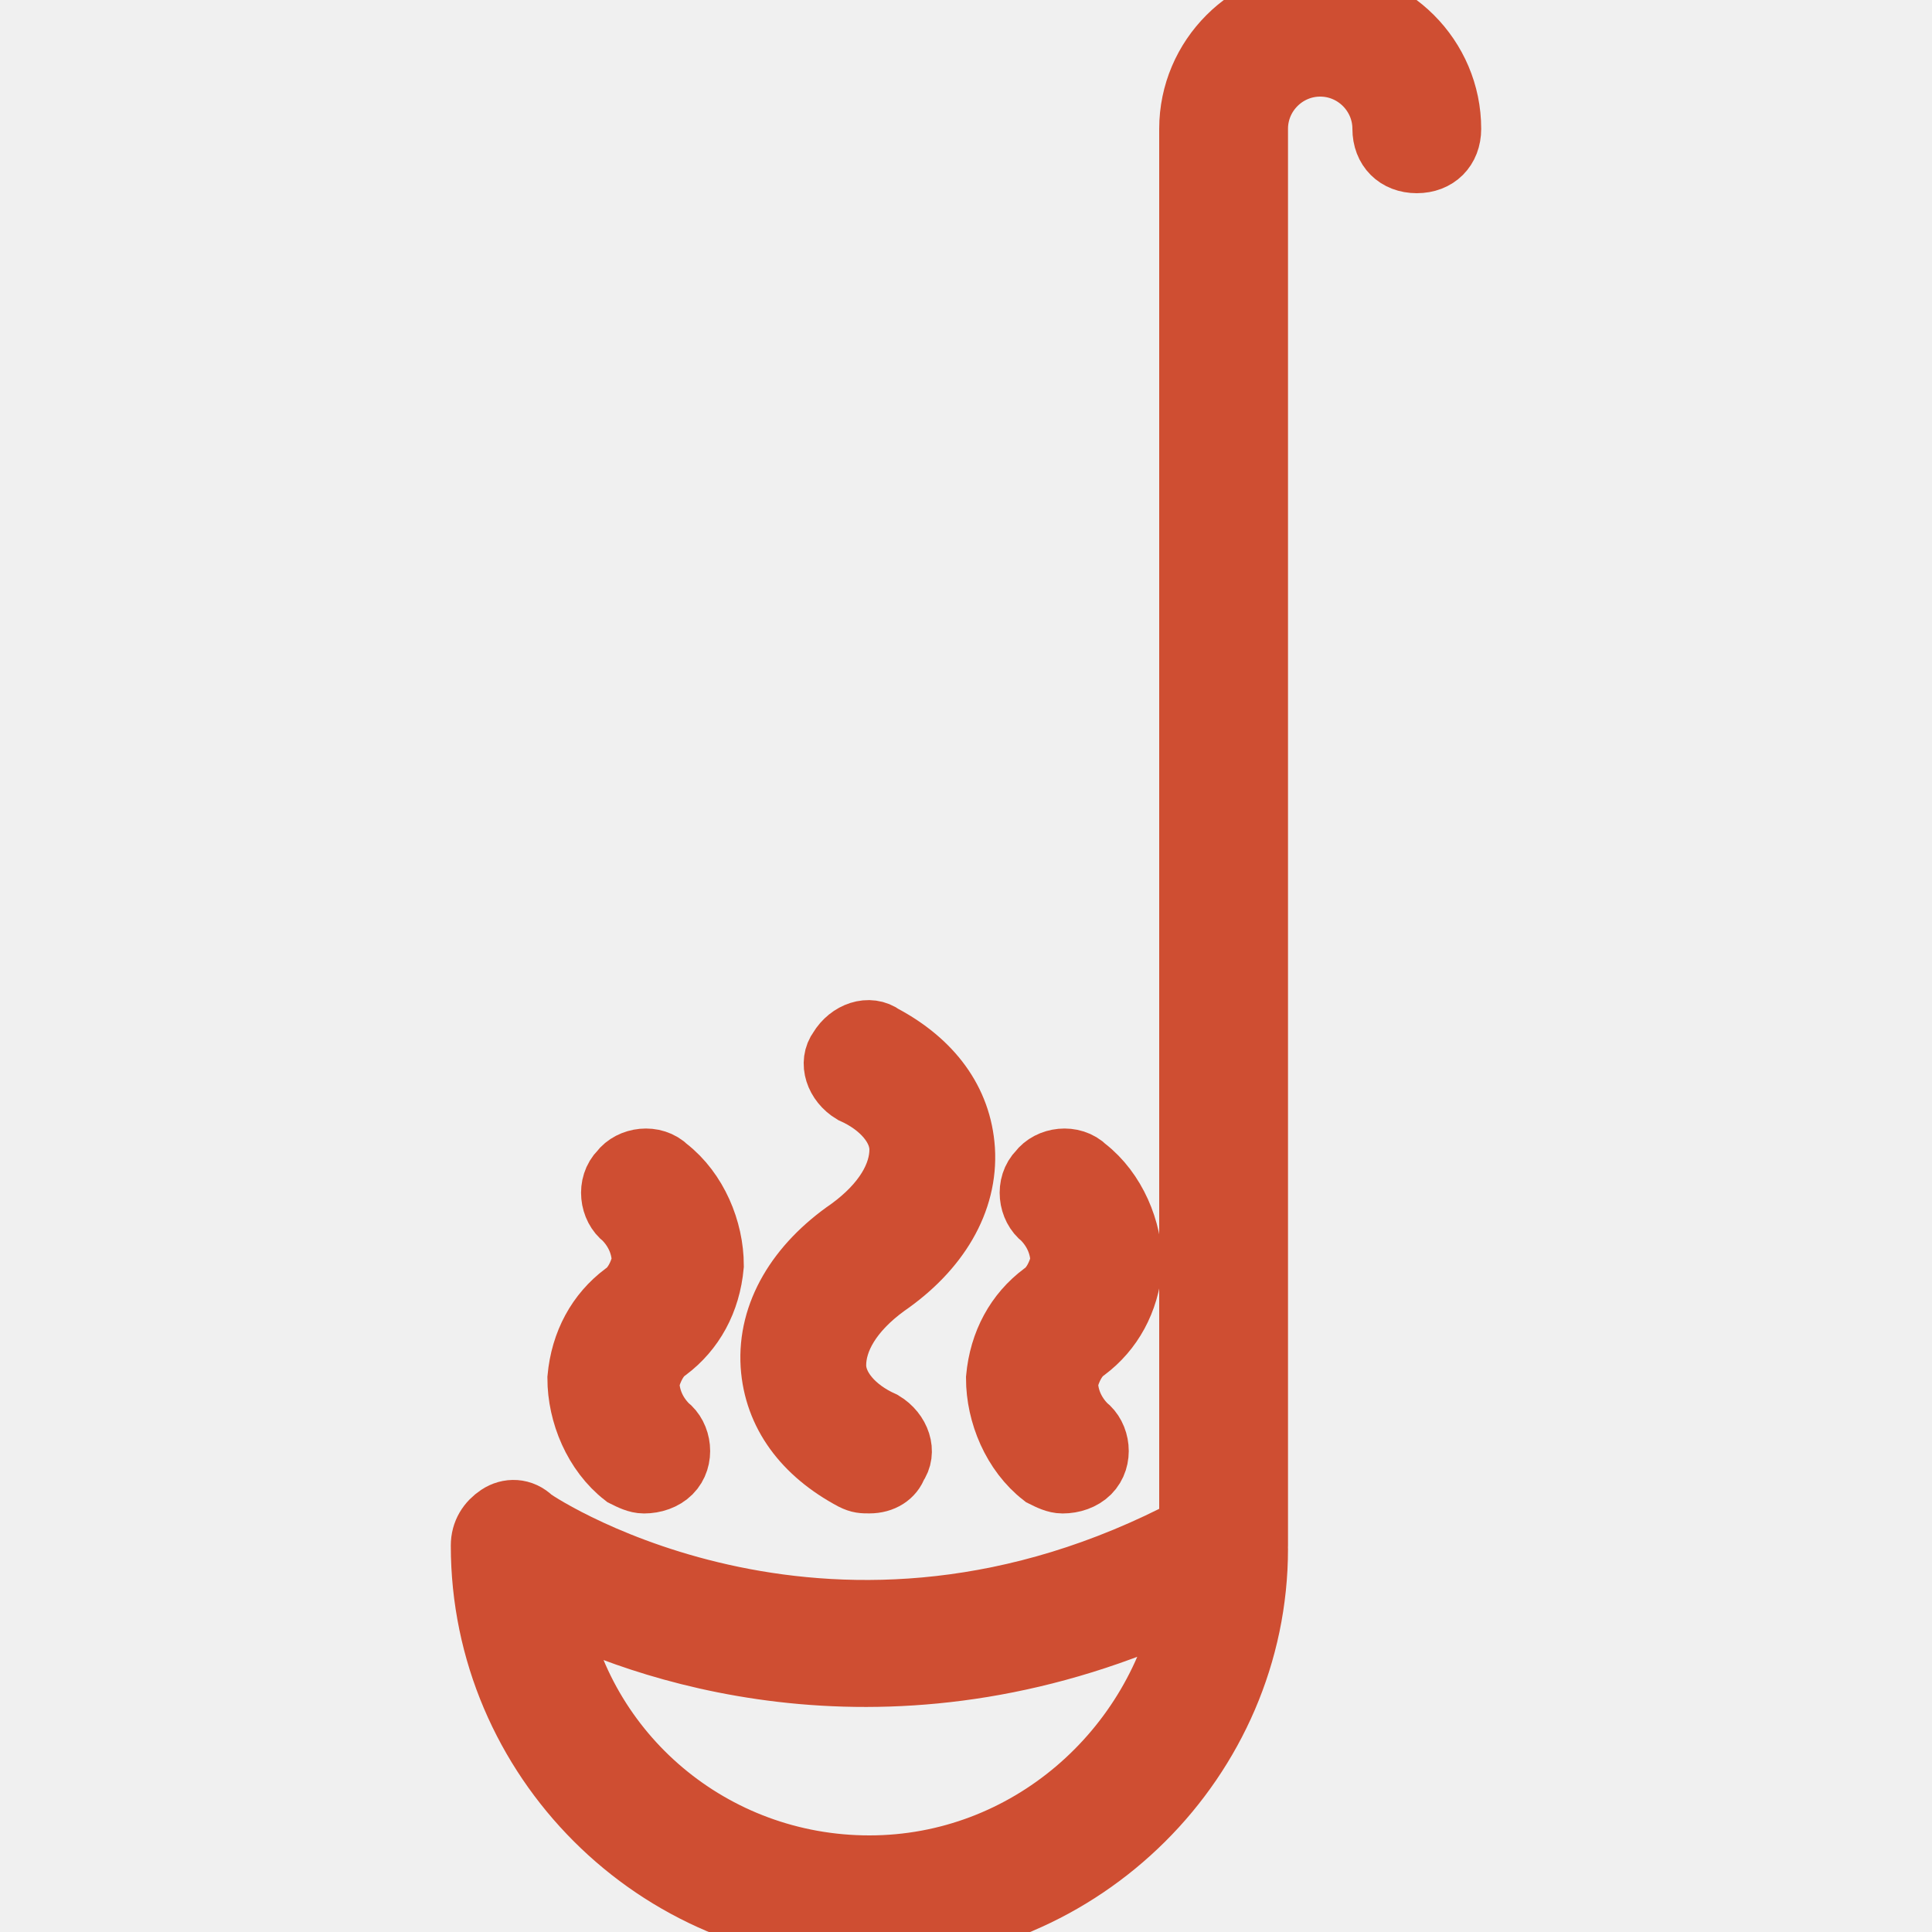
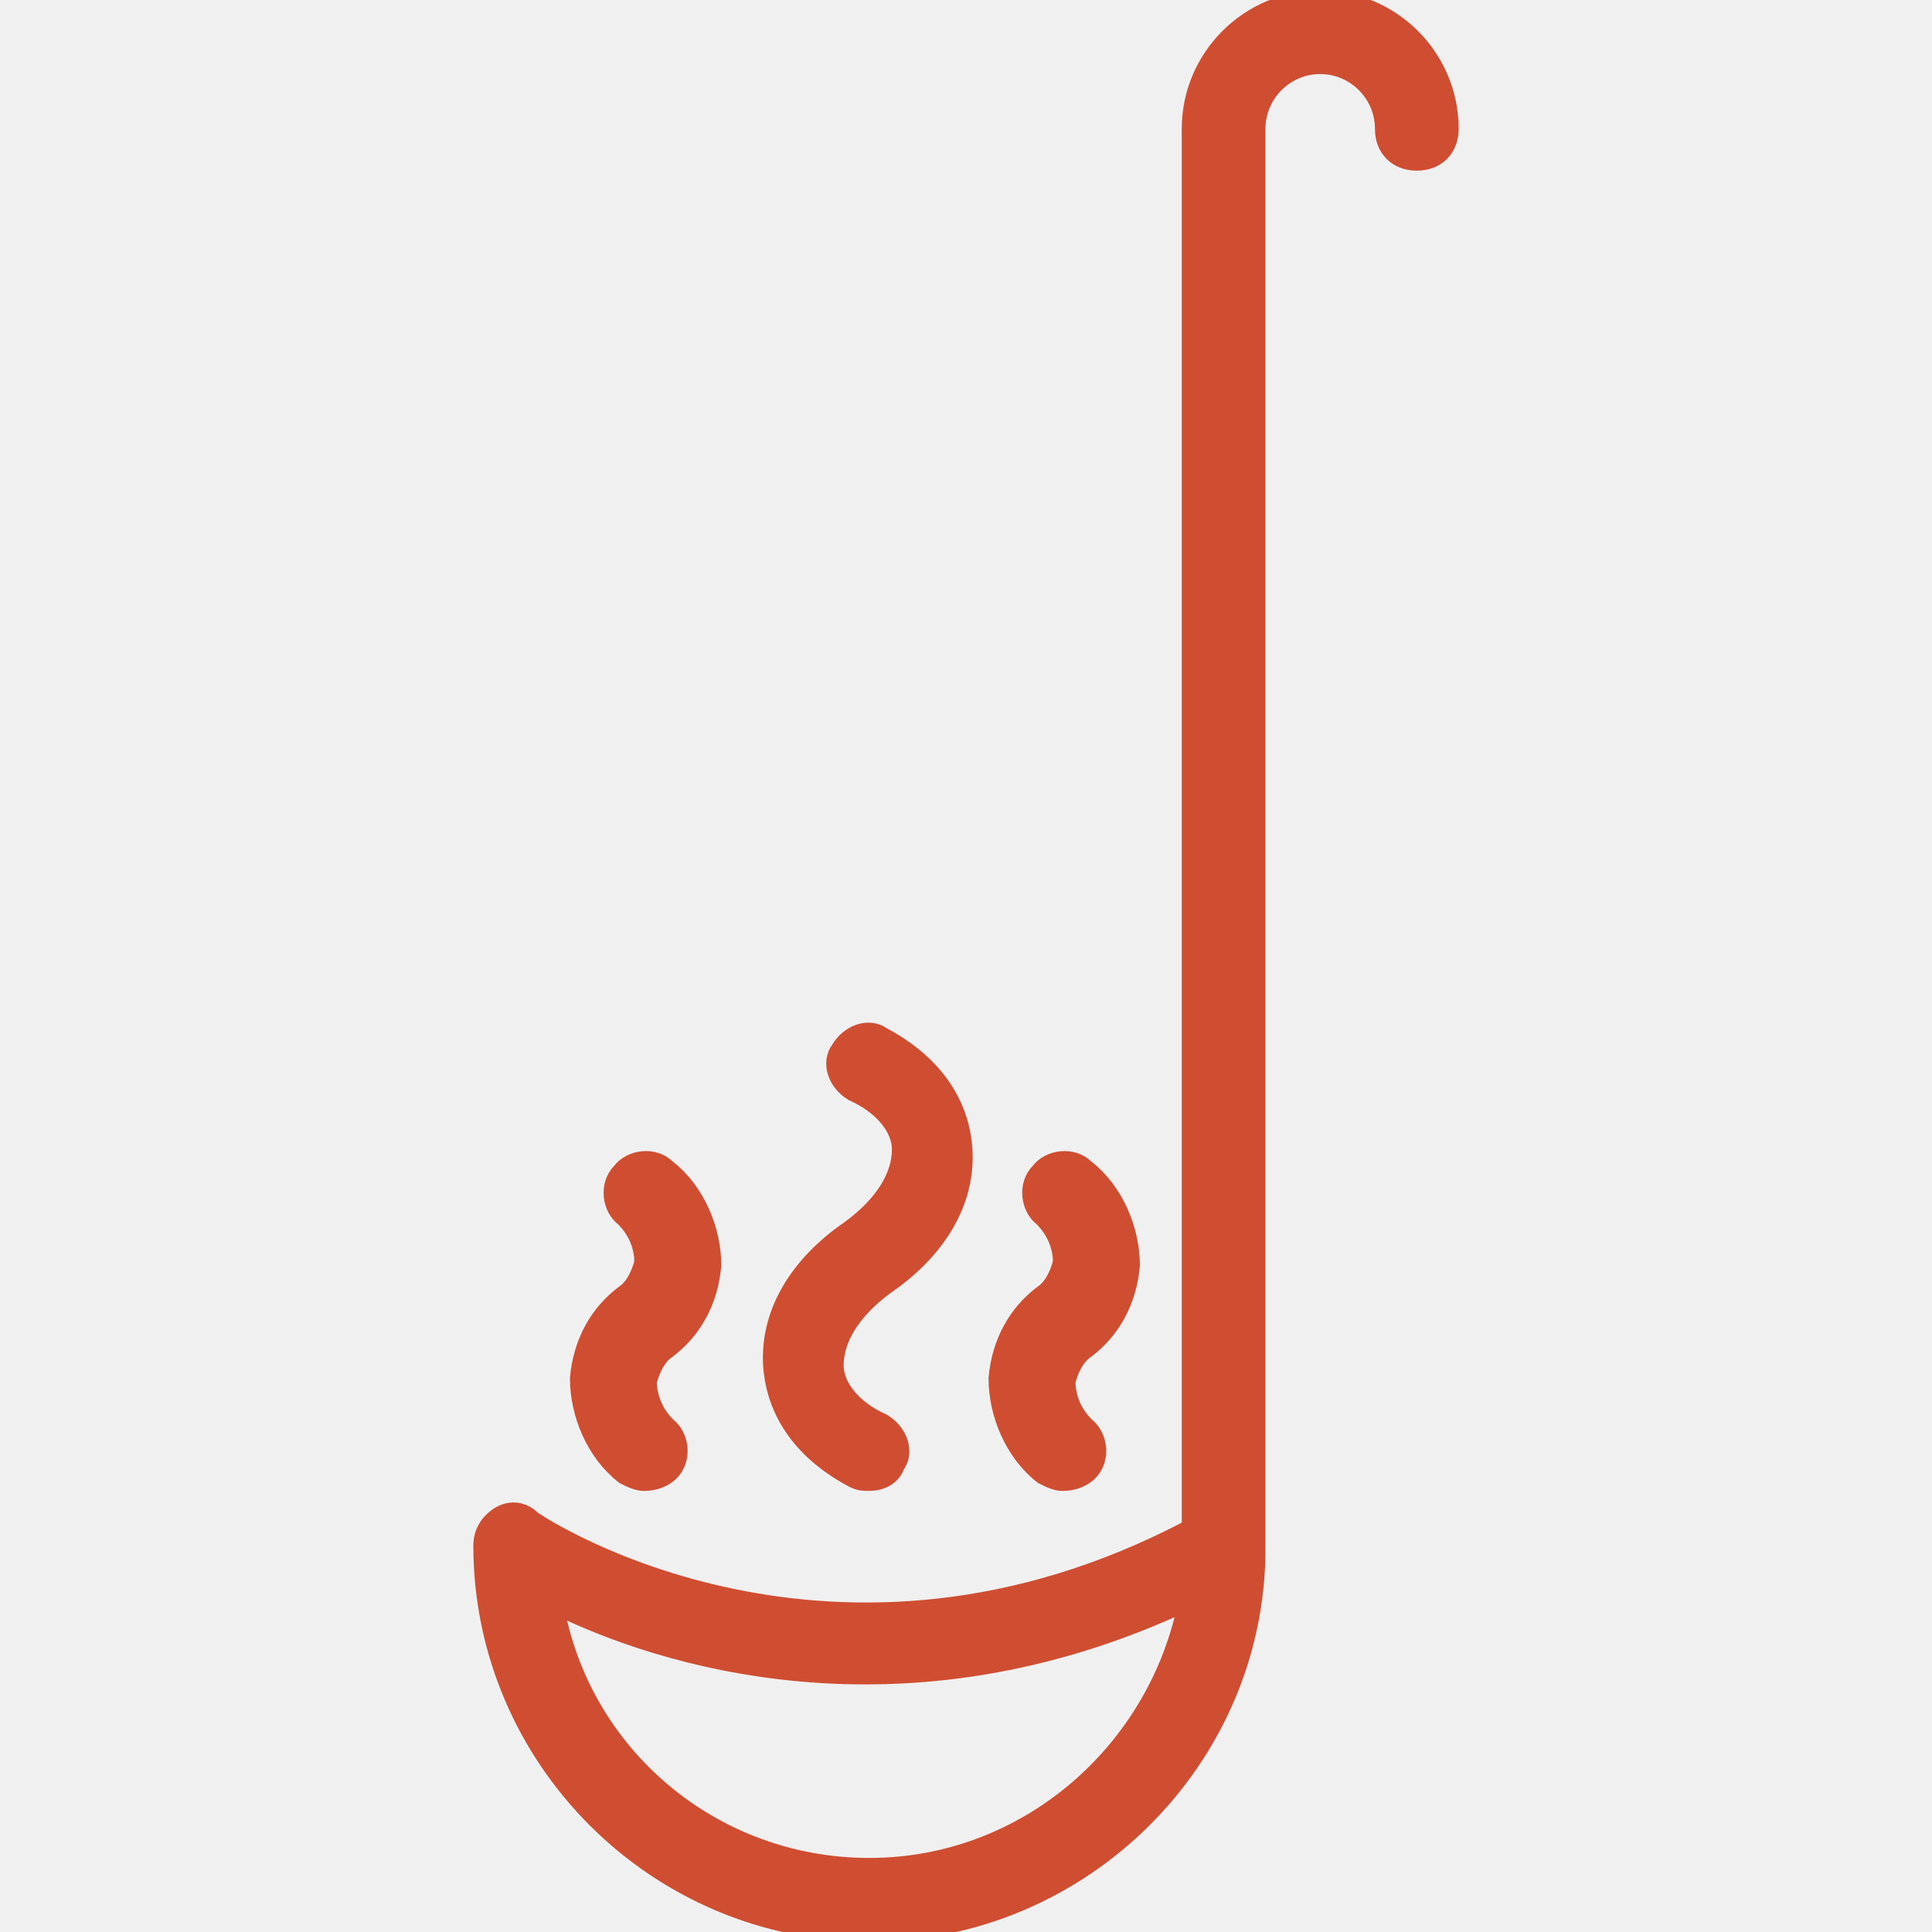
<svg xmlns="http://www.w3.org/2000/svg" width="30" height="30" viewBox="0 0 30 30" fill="none">
-   <g clipPath="url(#clip0_1121_547)">
-     <path d="M20.5 0C19.4 0 18.5 0.9 18.5 2V23.735C12.963 26.662 8.447 23.748 8.25 23.6C8.1 23.45 7.9 23.45 7.75 23.55C7.6 23.65 7.5 23.8 7.5 24C7.5 27.3 10.2 30 13.5 30C16.8 30 19.5 27.3 19.5 24.05C19.5 24.043 19.499 24.037 19.499 24.03C19.499 24.02 19.5 24.01 19.5 24V2C19.5 1.45 19.95 1 20.5 1C21.05 1 21.5 1.45 21.5 2C21.5 2.3 21.7 2.5 22 2.5C22.3 2.5 22.5 2.3 22.5 2C22.5 0.9 21.6 0 20.5 0ZM13.5 29C11.05 29 9 27.25 8.6 24.9C10.2 25.7 14 26.95 18.45 24.85C18 27.2 15.95 29 13.5 29Z" fill="#CF4E32" stroke="#CF4E32" strokeWidth="0.391" />
-     <path d="M13.25 22.95C13.35 23 13.4 23 13.5 23C13.7 23 13.85 22.9 13.9 22.75C14.05 22.55 13.95 22.25 13.7 22.1C13.25 21.9 12.95 21.55 12.95 21.2C12.95 20.8 13.2 20.35 13.75 19.95C14.55 19.4 15 18.65 14.95 17.85C14.9 17.1 14.45 16.5 13.7 16.1C13.5 15.95 13.2 16.05 13.05 16.3C12.9 16.5 13 16.8 13.25 16.95C13.7 17.15 14 17.5 14 17.85C14 18.25 13.75 18.7 13.2 19.1C12.4 19.65 11.95 20.4 12 21.2C12.05 21.95 12.5 22.55 13.25 22.95Z" fill="#CF4E32" stroke="#CF4E32" strokeWidth="0.391" />
-     <path d="M9.7 22.901C9.8 22.951 9.9 23.001 10 23.001C10.15 23.001 10.3 22.951 10.4 22.851C10.6 22.651 10.55 22.301 10.35 22.151C10.15 21.951 10.05 21.701 10.05 21.451C10.1 21.251 10.2 21.051 10.35 20.951C10.75 20.651 11 20.201 11.05 19.651C11.05 19.101 10.8 18.501 10.35 18.151C10.15 17.951 9.8 18.001 9.65 18.201C9.45 18.401 9.5 18.751 9.7 18.901C9.9 19.101 10 19.351 10 19.601C9.95 19.801 9.85 20.001 9.7 20.101C9.3 20.401 9.05 20.851 9 21.401C9 21.951 9.25 22.551 9.7 22.901Z" fill="#CF4E32" stroke="#CF4E32" strokeWidth="0.391" />
-     <path d="M16.2 22.901C16.3 22.951 16.4 23.001 16.5 23.001C16.65 23.001 16.8 22.951 16.9 22.851C17.1 22.651 17.05 22.301 16.85 22.151C16.65 21.951 16.55 21.701 16.55 21.451C16.6 21.251 16.7 21.051 16.85 20.951C17.25 20.651 17.5 20.201 17.55 19.651C17.55 19.101 17.3 18.501 16.85 18.151C16.65 17.951 16.3 18.001 16.15 18.201C15.95 18.401 16 18.751 16.2 18.901C16.4 19.101 16.5 19.351 16.5 19.601C16.45 19.801 16.35 20.001 16.2 20.101C15.8 20.401 15.55 20.851 15.5 21.401C15.5 21.951 15.75 22.551 16.2 22.901Z" fill="#CF4E32" stroke="#CF4E32" strokeWidth="0.391" />
+   <g clip-path="url(#clip0_1121_547)">
+     <path d="M20.5 0C19.4 0 18.5 0.9 18.5 2V23.735C12.963 26.662 8.447 23.748 8.25 23.6C8.1 23.45 7.9 23.45 7.75 23.55C7.6 23.65 7.5 23.8 7.5 24C7.5 27.3 10.2 30 13.5 30C16.8 30 19.5 27.3 19.5 24.05C19.5 24.043 19.499 24.037 19.499 24.03C19.499 24.02 19.5 24.01 19.5 24V2C19.5 1.45 19.95 1 20.5 1C21.05 1 21.5 1.45 21.5 2C21.5 2.3 21.7 2.5 22 2.5C22.3 2.5 22.5 2.3 22.5 2C22.5 0.9 21.6 0 20.5 0ZM13.5 29C11.05 29 9 27.25 8.6 24.9C10.2 25.7 14 26.95 18.45 24.85C18 27.2 15.95 29 13.5 29Z" fill="#CF4E32" stroke="#CF4E32" stroke-width="0.3" />
+     <path d="M13.25 22.95C13.35 23 13.4 23 13.5 23C13.7 23 13.85 22.9 13.9 22.75C14.05 22.55 13.95 22.25 13.7 22.1C13.25 21.9 12.95 21.55 12.95 21.2C12.95 20.8 13.2 20.35 13.75 19.95C14.55 19.4 15 18.65 14.95 17.85C14.9 17.1 14.45 16.5 13.7 16.1C13.5 15.95 13.2 16.05 13.05 16.3C12.9 16.5 13 16.8 13.25 16.95C13.7 17.15 14 17.5 14 17.85C14 18.25 13.75 18.7 13.2 19.1C12.4 19.65 11.95 20.4 12 21.2C12.05 21.95 12.5 22.55 13.25 22.95Z" fill="#CF4E32" stroke="#CF4E32" stroke-width="0.3" />
+     <path d="M9.7 22.901C9.8 22.951 9.9 23.001 10 23.001C10.15 23.001 10.3 22.951 10.4 22.851C10.6 22.651 10.55 22.301 10.35 22.151C10.15 21.951 10.05 21.701 10.05 21.451C10.1 21.251 10.2 21.051 10.35 20.951C10.75 20.651 11 20.201 11.05 19.651C11.05 19.101 10.8 18.501 10.35 18.151C10.15 17.951 9.8 18.001 9.65 18.201C9.45 18.401 9.5 18.751 9.7 18.901C9.9 19.101 10 19.351 10 19.601C9.95 19.801 9.85 20.001 9.7 20.101C9.3 20.401 9.05 20.851 9 21.401C9 21.951 9.25 22.551 9.7 22.901Z" fill="#CF4E32" stroke="#CF4E32" stroke-width="0.3" />
+     <path d="M16.2 22.901C16.3 22.951 16.4 23.001 16.5 23.001C16.65 23.001 16.8 22.951 16.9 22.851C17.1 22.651 17.05 22.301 16.85 22.151C16.65 21.951 16.55 21.701 16.55 21.451C16.6 21.251 16.7 21.051 16.85 20.951C17.25 20.651 17.5 20.201 17.55 19.651C17.55 19.101 17.3 18.501 16.85 18.151C16.65 17.951 16.3 18.001 16.15 18.201C15.95 18.401 16 18.751 16.2 18.901C16.4 19.101 16.5 19.351 16.5 19.601C16.45 19.801 16.35 20.001 16.2 20.101C15.8 20.401 15.55 20.851 15.5 21.401C15.5 21.951 15.75 22.551 16.2 22.901Z" fill="#CF4E32" stroke="#CF4E32" stroke-width="0.3" />
  </g>
  <defs>
    <clipPath id="clip0_1121_547">
      <rect width="30" height="30" fill="white" />
    </clipPath>
  </defs>
</svg>
